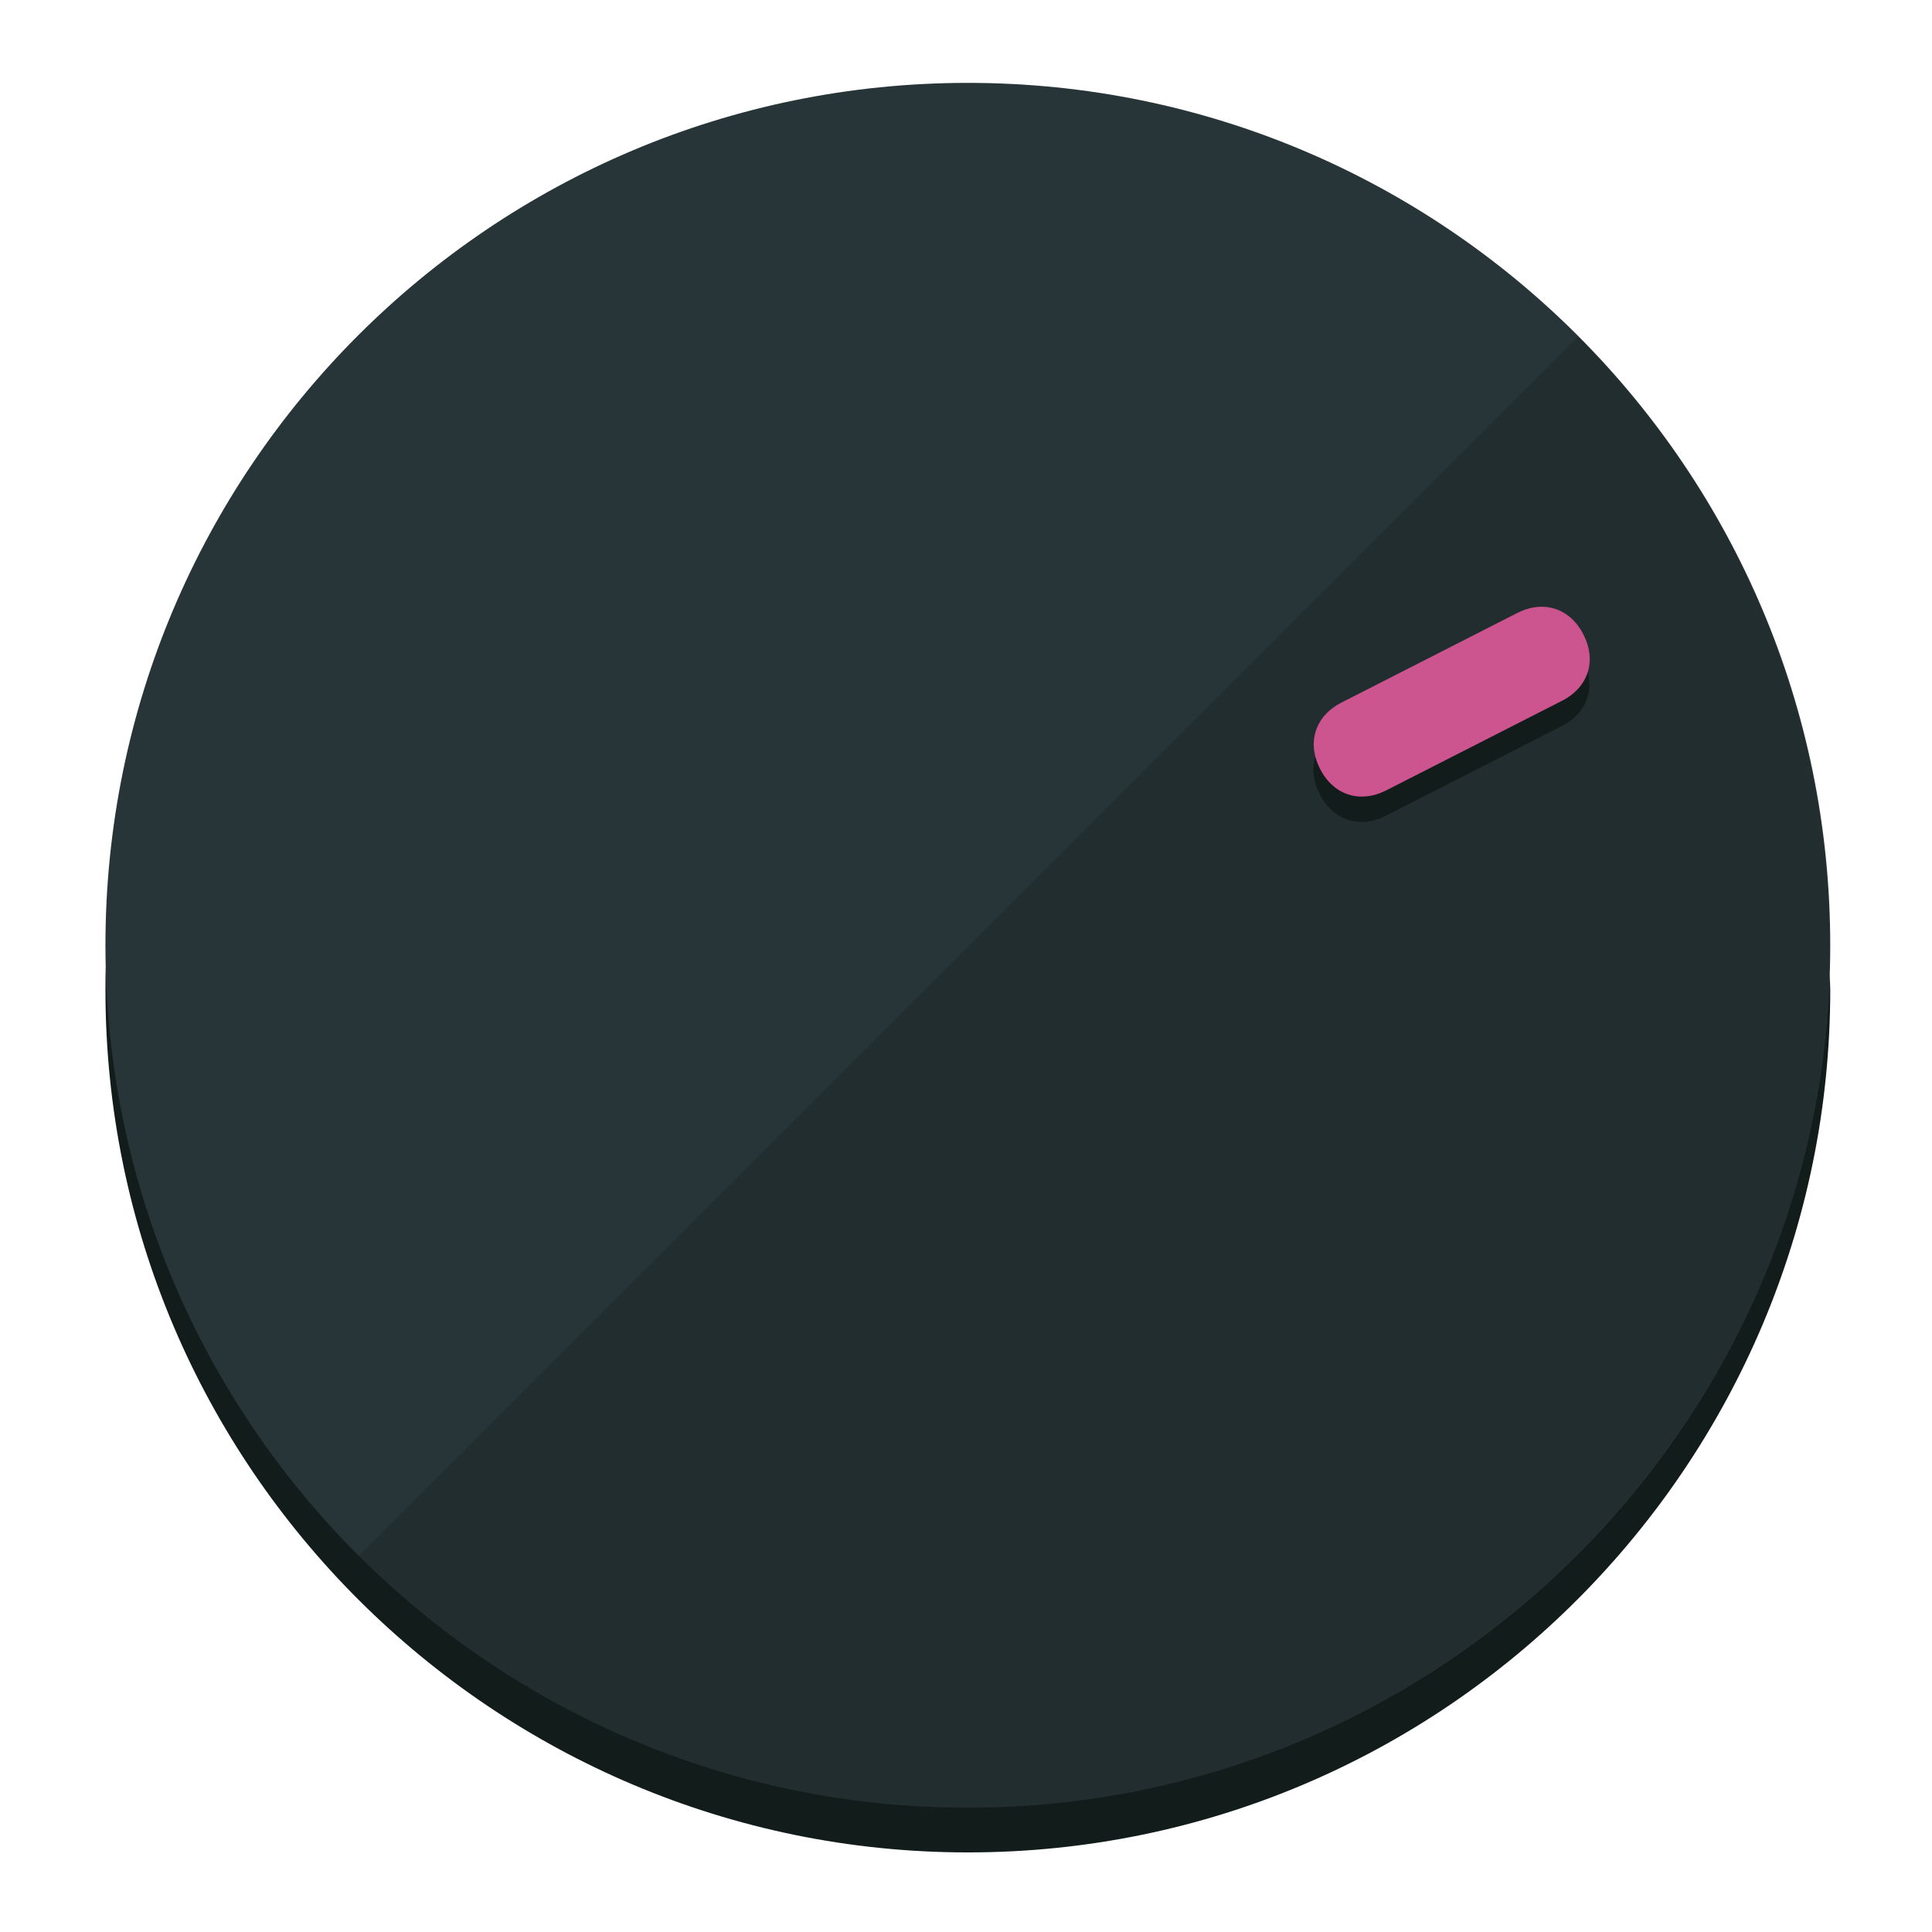
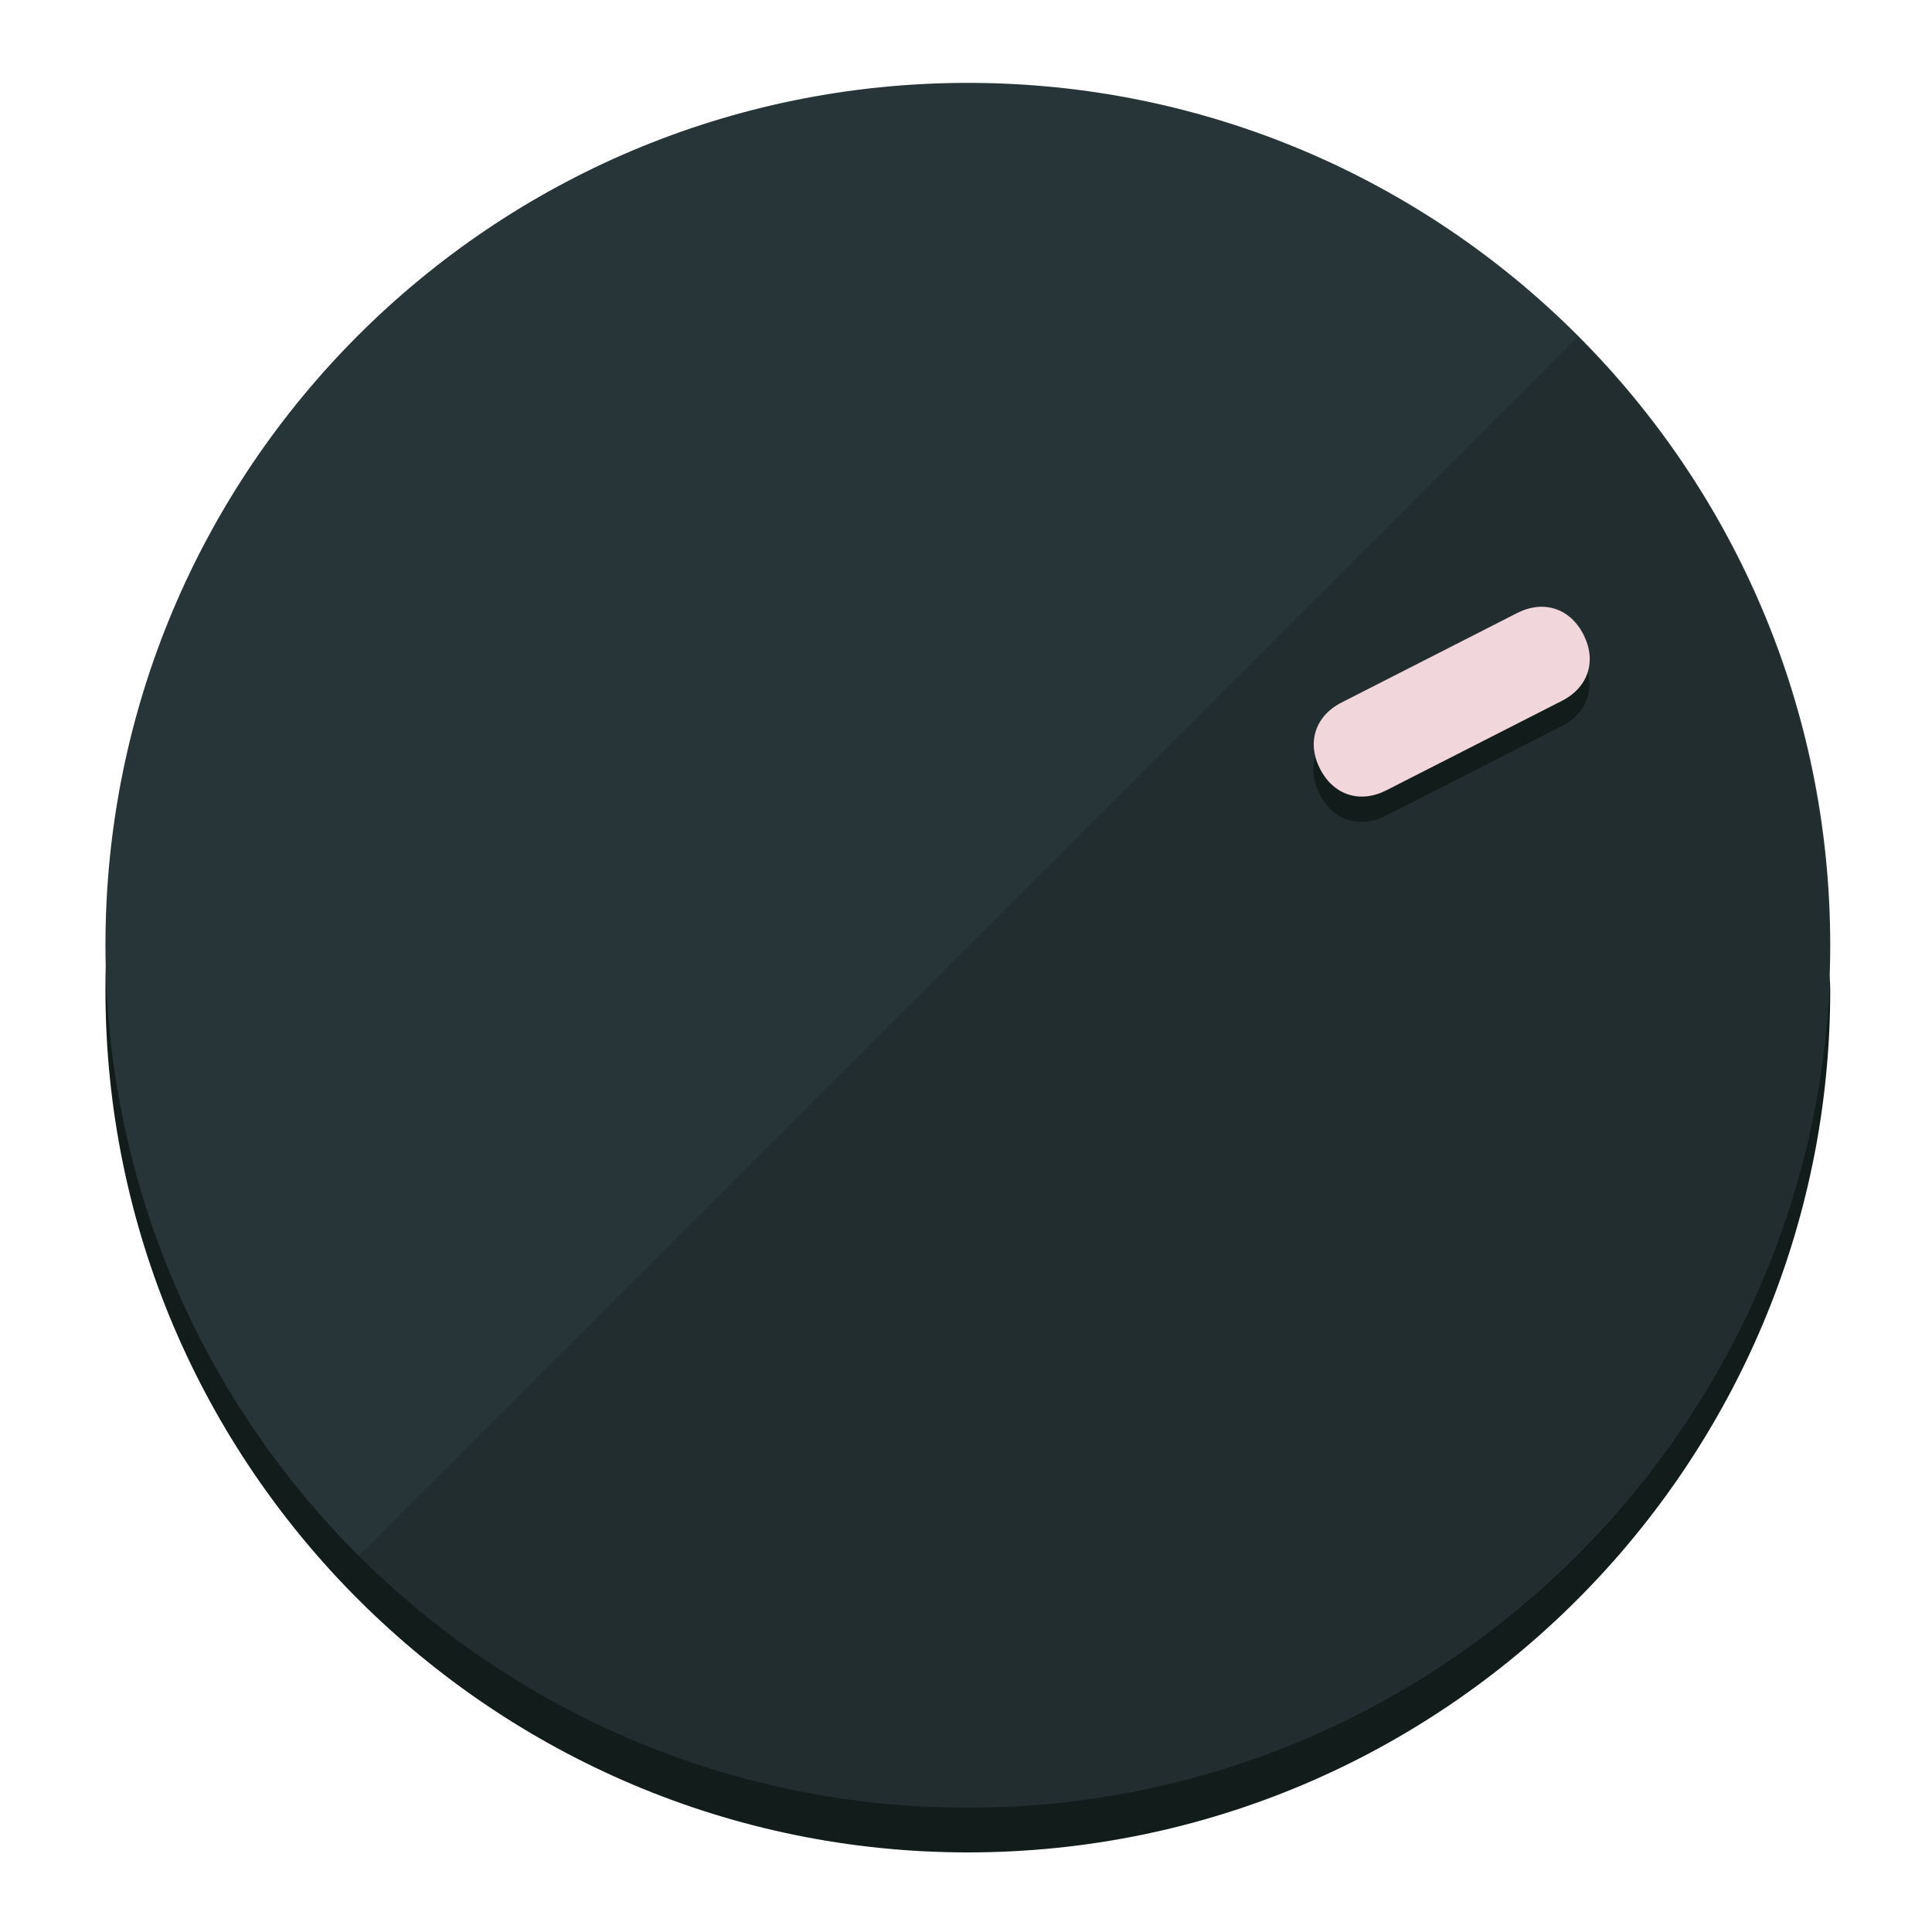
<svg xmlns="http://www.w3.org/2000/svg" height="120px" width="120px" version="1.1" id="Layer_1" viewBox="0 0 496.8 496.8" xml:space="preserve">
  <defs id="defs23" />
  <g id="g3158">
    <path style="display:inline;fill:#121c1b;fill-opacity:1;stroke-width:1.584" d="m 248.875,445.92 c 116.582,0 212.89,-91.238 220.493,-205.286 0,5.069 1.267,8.87 1.267,13.939 0,121.651 -98.842,221.76 -221.76,221.76 -121.651,0 -221.76,-98.842 -221.76,-221.76 0,-5.069 0,-8.87 1.267,-13.939 7.603,114.048 103.91,205.286 220.493,205.286 z" id="path8" />
    <circle style="display:inline;fill:#283538;fill-opacity:1;stroke-width:1.584" cx="248.875" cy="243.071" r="221.76" id="circle12" />
    <path style="display:inline;fill:#000000;fill-opacity:0.154;stroke-width:1.587" d="m 405.744,86.606 c 86.308,86.308 86.308,227.193 0,313.5 -86.308,86.308 -227.193,86.308 -313.5,0" id="path14" />
  </g>
  <g id="g3198">
    <circle style="display:none;fill:#000000;fill-opacity:0;stroke-width:1.584" cx="329.835" cy="-110.802" r="221.76" id="circle12-3" transform="rotate(63)" />
    <path style="display:inline;fill:#121c1b;fill-opacity:1;stroke-width:1.584" d="m 356.39,209.744 c -6.774,3.452 -13.592,1.237 -17.044,-5.538 v 0 c -3.452,-6.774 -1.237,-13.592 5.538,-17.044 l 45.163,-23.012 c 6.775,-3.452 13.592,-1.237 17.044,5.538 v 0 c 3.452,6.774 1.237,13.592 -5.538,17.044 z" id="path3789" />
-     <path style="display:inline;fill:#CC548F;stroke-width:1.584" d="m 356.478,203.228 c -6.774,3.452 -13.592,1.237 -17.044,-5.538 v 0 c -3.452,-6.774 -1.237,-13.592 5.538,-17.044 l 45.163,-23.012 c 6.774,-3.452 13.592,-1.237 17.044,5.538 v 0 c 3.452,6.775 1.237,13.592 -5.538,17.044 z" id="path915" />
+     <path style="display:inline;fill:#F1D6DB;stroke-width:1.584" d="m 356.478,203.228 c -6.774,3.452 -13.592,1.237 -17.044,-5.538 v 0 c -3.452,-6.774 -1.237,-13.592 5.538,-17.044 l 45.163,-23.012 c 6.774,-3.452 13.592,-1.237 17.044,5.538 v 0 c 3.452,6.775 1.237,13.592 -5.538,17.044 z" id="path915" />
  </g>
</svg>
